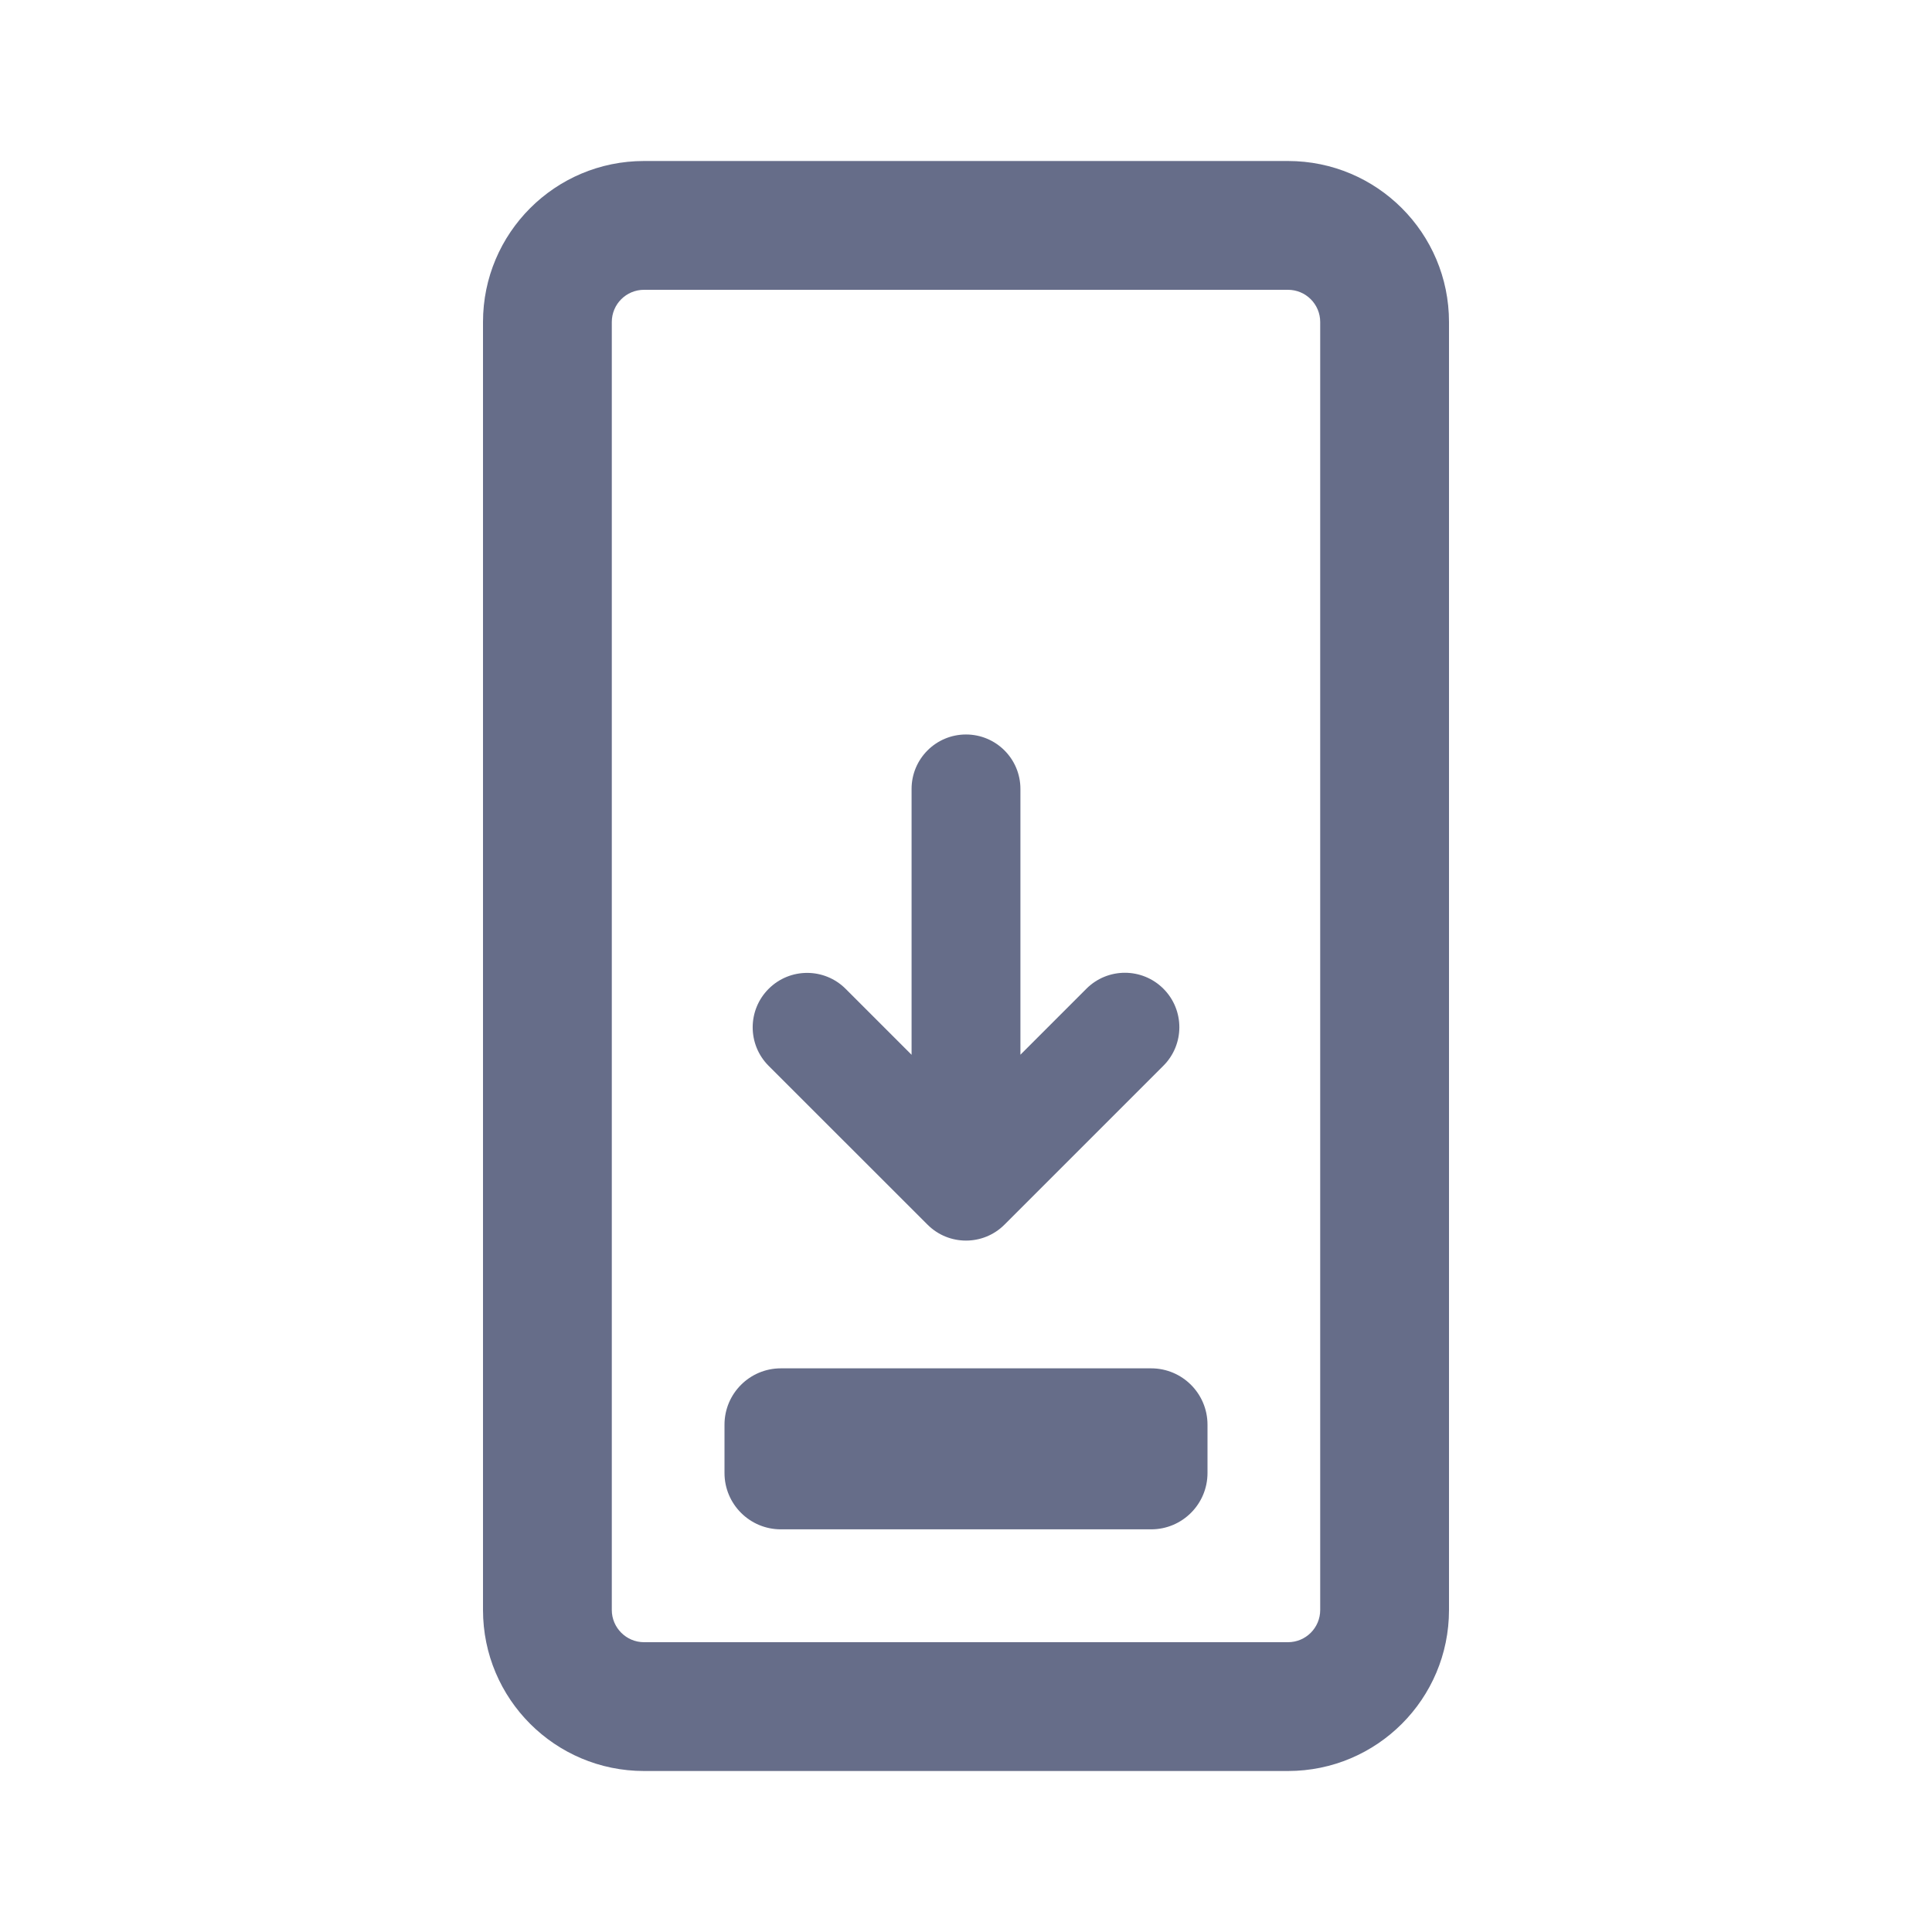
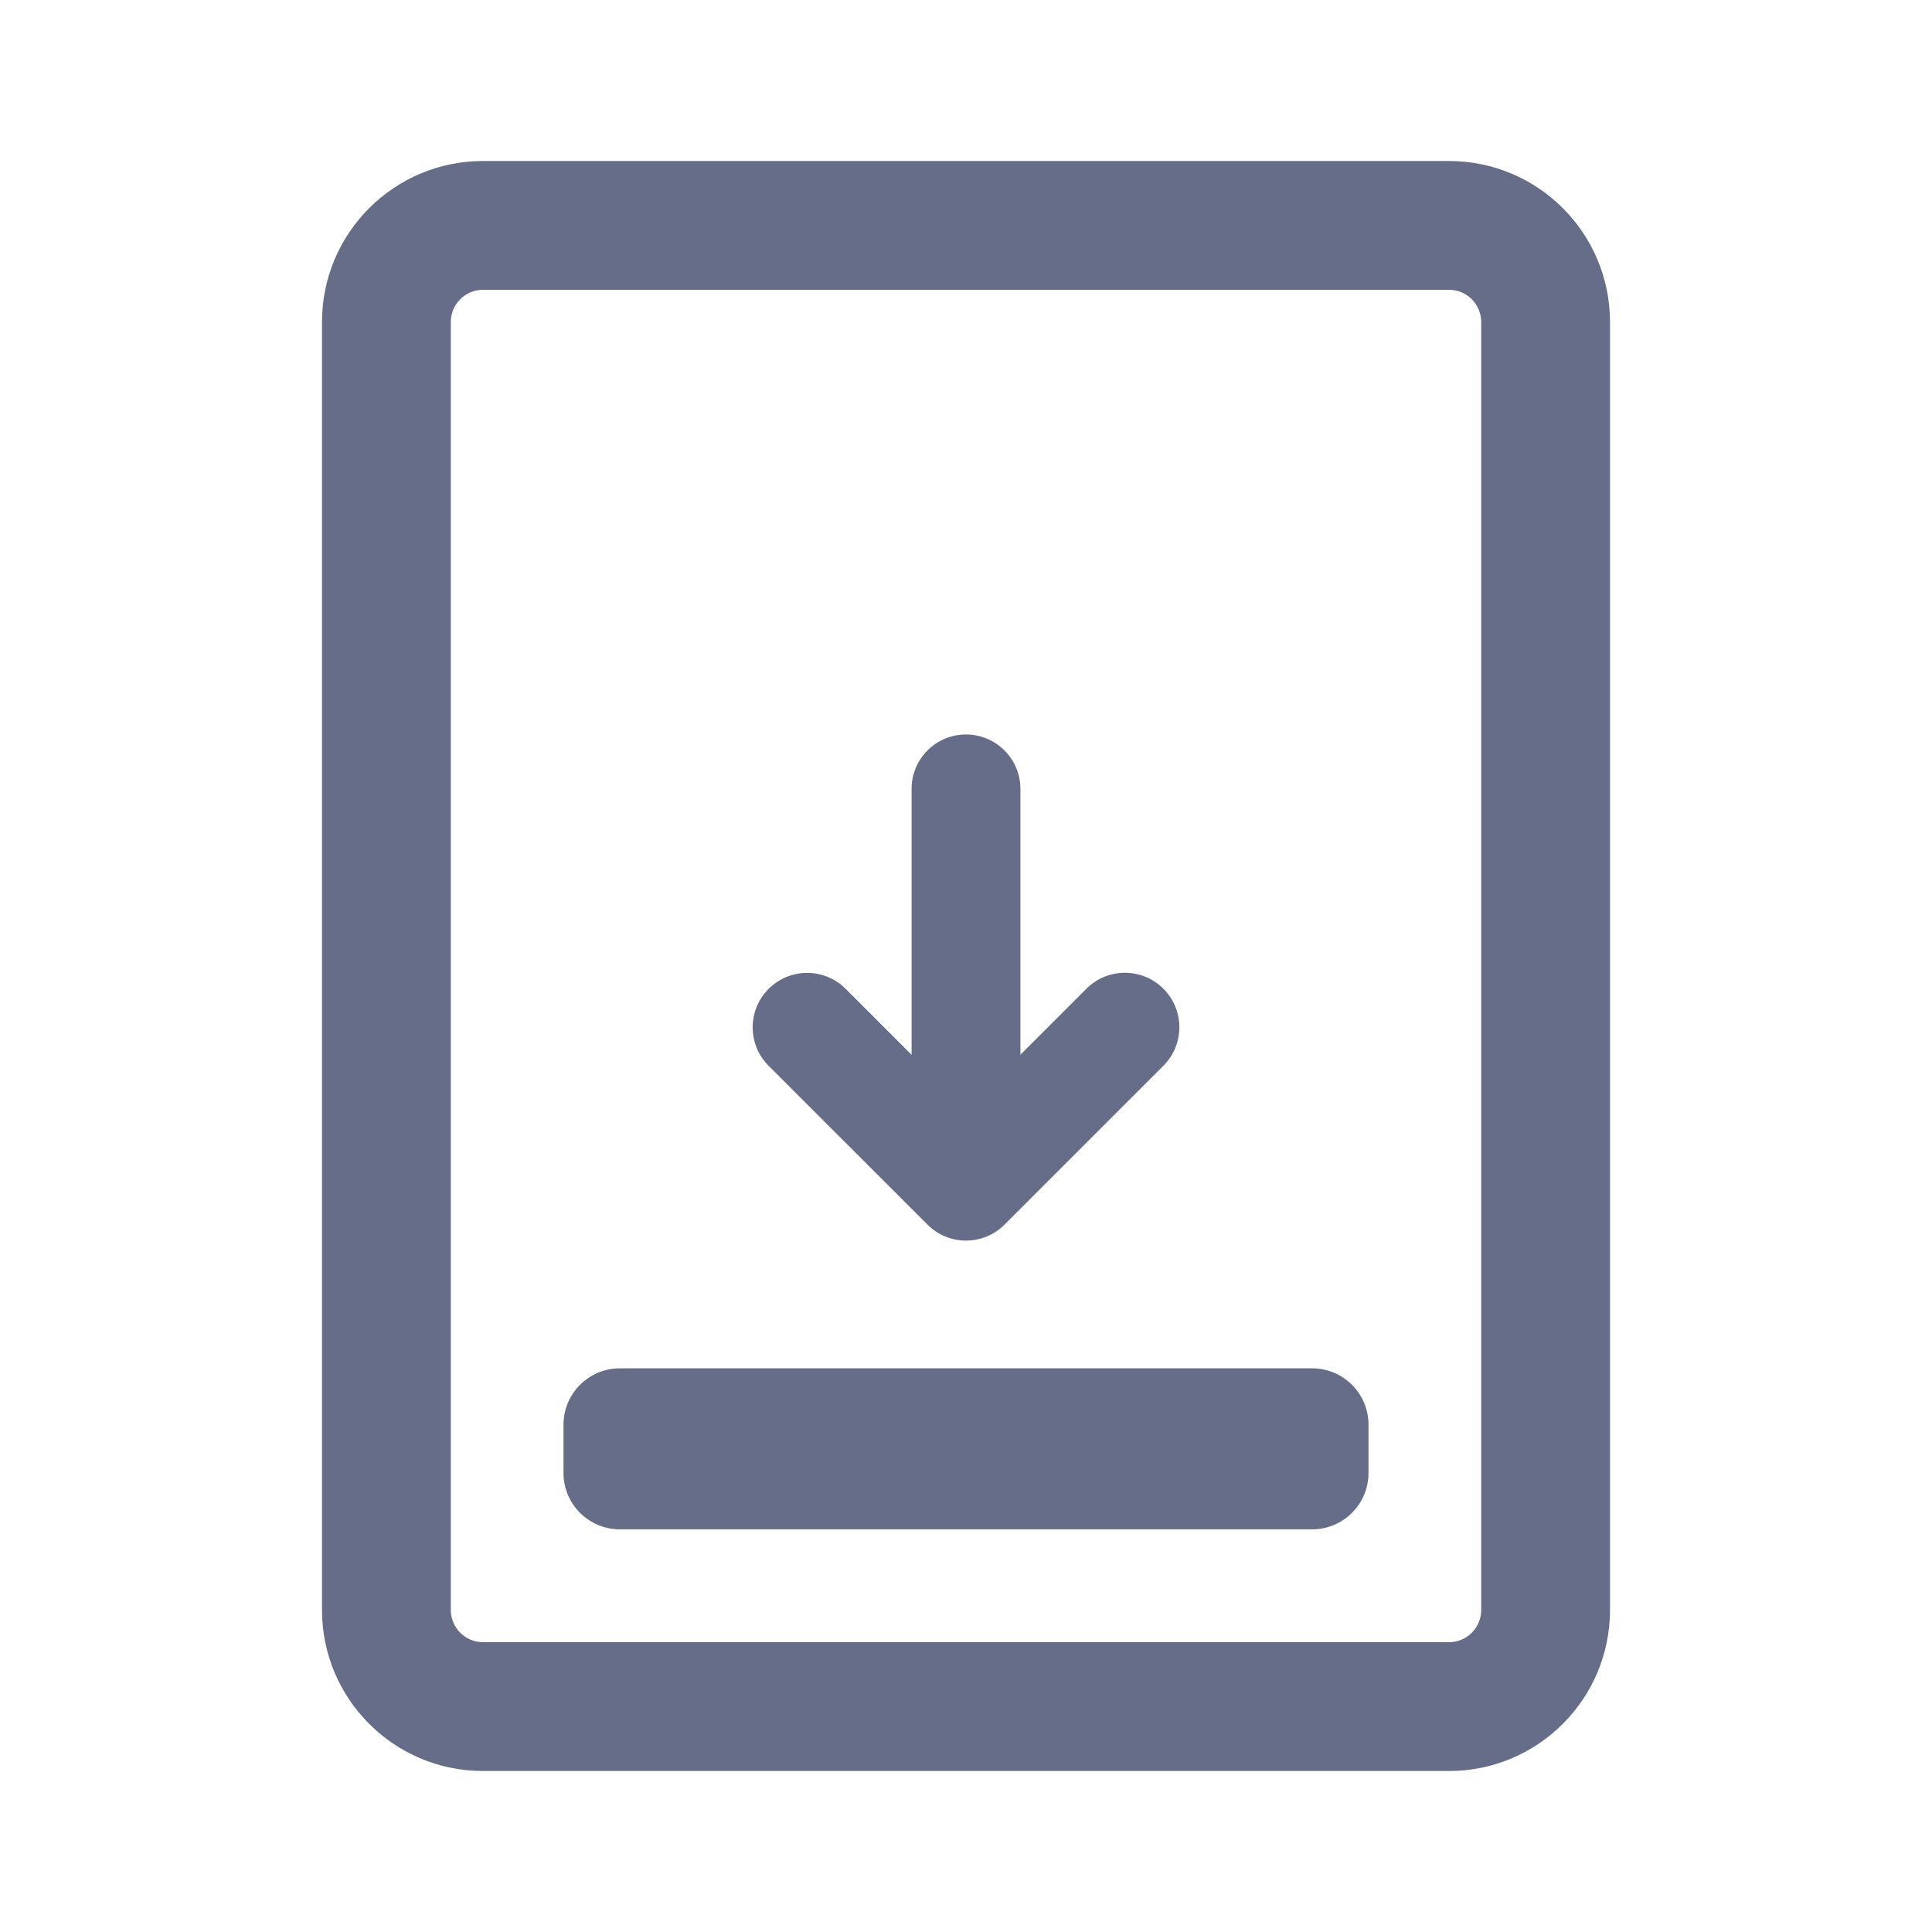
<svg xmlns="http://www.w3.org/2000/svg" fill="none" viewBox="0 0 24 24">
-   <path fill="#666D89" fill-rule="evenodd" d="M16 3.6H8a.4.4 0 0 0-.4.4v16c0 .22.18.4.4.4h8a.4.4 0 0 0 .4-.4V4a.4.4 0 0 0-.4-.4ZM8 2a2 2 0 0 0-2 2v16a2 2 0 0 0 2 2h8a2 2 0 0 0 2-2V4a2 2 0 0 0-2-2H8Zm1 15.698a.7.7 0 0 1 .7-.7h4.6a.7.7 0 0 1 .7.7v.6a.7.7 0 0 1-.7.7H9.7a.7.7 0 0 1-.7-.7v-.6ZM11.324 9.8a.676.676 0 1 1 1.352 0v3.302l.82-.82a.676.676 0 0 1 .956.957l-1.974 1.974a.676.676 0 0 1-.956 0L9.548 13.24a.676.676 0 0 1 .957-.956l.819.819V9.8Z" clip-rule="evenodd" />
+   <path fill="#666D89" fill-rule="evenodd" d="M18 3.6H6a.4.4 0 0 0-.4.4v16c0 .22.18.4.4.4h12a.4.4 0 0 0 .4-.4V4a.4.4 0 0 0-.4-.4ZM6 2a2 2 0 0 0-2 2v16a2 2 0 0 0 2 2h12a2 2 0 0 0 2-2V4a2 2 0 0 0-2-2H6Zm1 15.698a.7.7 0 0 1 .7-.7h8.6a.7.7 0 0 1 .7.7v.6a.7.7 0 0 1-.7.7H7.7a.7.7 0 0 1-.7-.7v-.6ZM11.324 9.8a.676.676 0 1 1 1.352 0v3.302l.82-.82a.676.676 0 0 1 .956.957l-1.974 1.974a.676.676 0 0 1-.956 0L9.548 13.24a.676.676 0 0 1 .957-.956l.819.819V9.8Z" clip-rule="evenodd" />
</svg>
